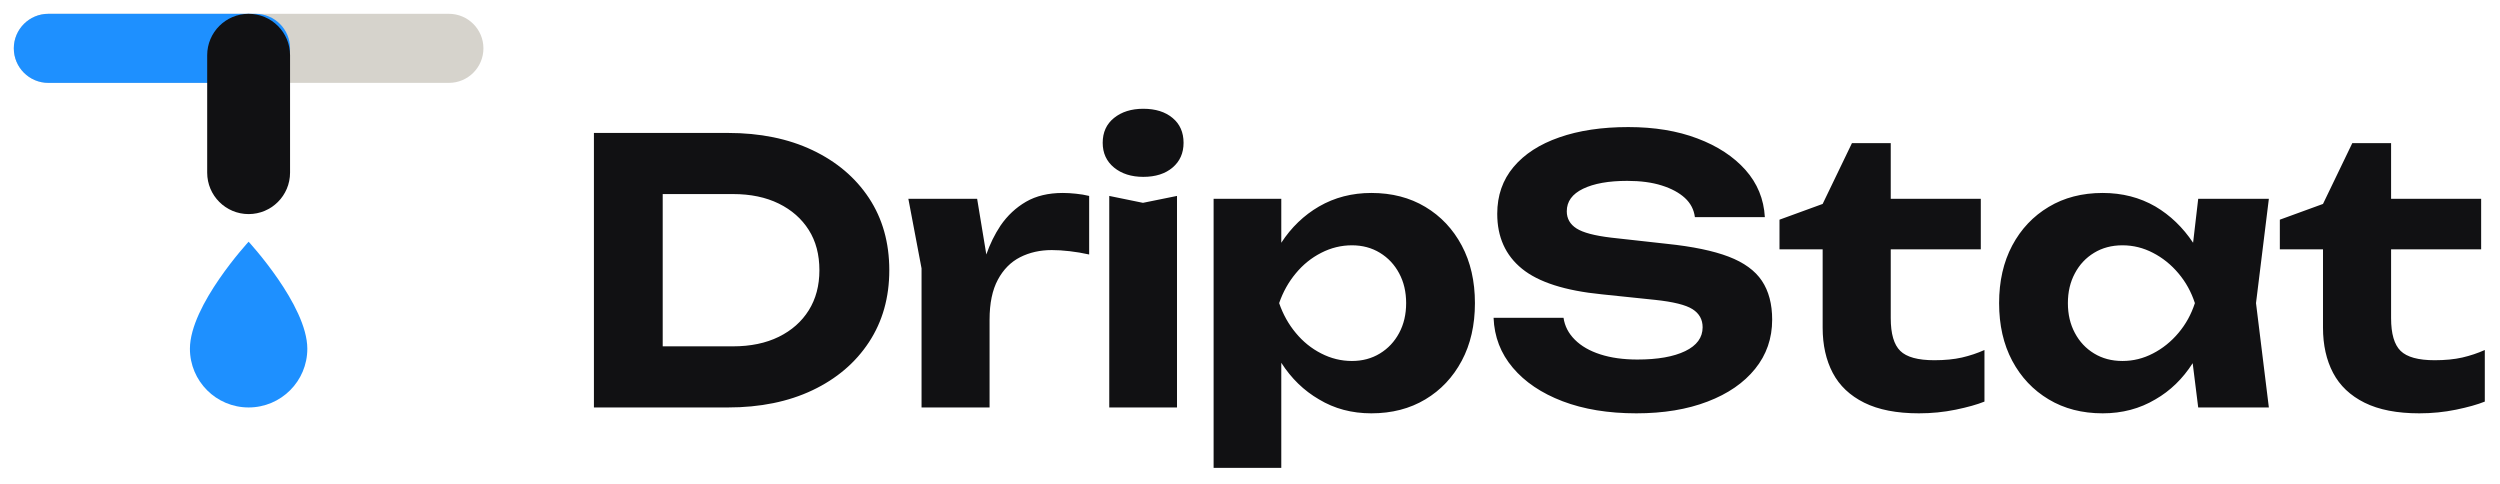
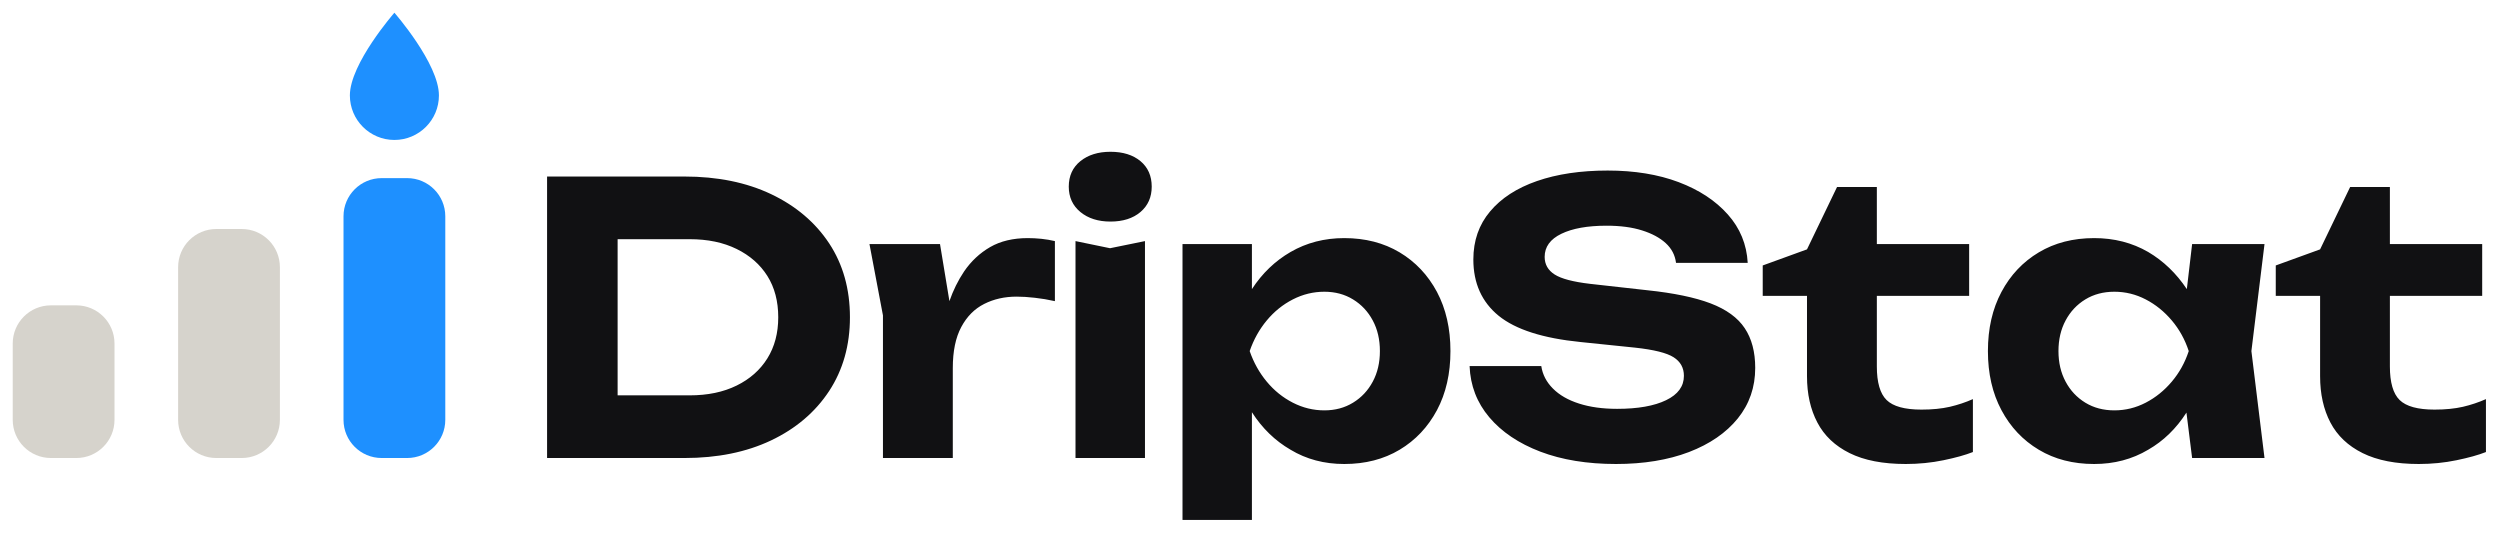
- <svg xmlns="http://www.w3.org/2000/svg" viewBox="14 23 362 70" width="362" height="70">
-   <rect x="16" y="25" width="68" height="10" rx="5" fill="#d6d3cc" />
-   <rect x="16" y="25" width="40" height="10" rx="5" fill="#1e90ff" />
-   <rect x="44" y="25" width="12" height="29" rx="6" fill="#111113" />
-   <path d="M50 58C50 58 41.5 67.2 41.5 73.5a8.5 8.5 0 0 0 17 0C58.5 67.2 50 58 50 58Z" fill="#1e90ff" />
-   <path d="M100 42.25L119.40 42.25Q126.39 42.25 131.64 44.74Q136.89 47.23 139.83 51.68Q142.77 56.14 142.77 62.13Q142.77 68.06 139.83 72.54Q136.89 77.02 131.64 79.51Q126.39 82 119.40 82L100 82L100 42.25M109.96 51.10L109.96 73.15L120.14 73.15Q123.96 73.15 126.77 71.77Q129.57 70.39 131.11 67.93Q132.65 65.46 132.65 62.13Q132.65 58.73 131.11 56.30Q129.57 53.86 126.77 52.48Q123.96 51.10 120.14 51.10L109.96 51.10M147.44 61.86L145.53 51.79L155.49 51.79L156.82 59.85Q157.61 57.57 158.88 55.66Q160.37 53.49 162.57 52.21Q164.77 50.94 167.89 50.94Q168.79 50.94 169.80 51.05Q170.81 51.15 171.71 51.37L171.71 59.85Q170.28 59.53 168.87 59.37Q167.47 59.21 166.30 59.21Q163.76 59.21 161.72 60.24Q159.68 61.28 158.49 63.50Q157.29 65.73 157.29 69.28L157.29 82L147.44 82L147.44 61.86M174.62 82L174.62 51.37L179.50 52.37L184.43 51.37L184.43 82L174.62 82M179.55 48.61Q176.96 48.61 175.31 47.26Q173.67 45.91 173.67 43.68Q173.67 41.40 175.31 40.08Q176.96 38.75 179.55 38.75Q182.20 38.75 183.79 40.08Q185.38 41.40 185.38 43.68Q185.38 45.91 183.79 47.26Q182.20 48.61 179.55 48.61M189.73 90.75L189.73 51.79L199.53 51.79L199.53 58.15Q201.71 54.81 204.99 52.90Q208.38 50.94 212.57 50.94Q217.02 50.94 220.39 52.96Q223.75 54.97 225.66 58.55Q227.57 62.13 227.57 66.89Q227.57 71.67 225.66 75.24Q223.75 78.82 220.39 80.83Q217.02 82.85 212.57 82.85Q208.33 82.85 204.99 80.83Q201.71 78.93 199.53 75.53L199.53 90.75L189.73 90.75M217.61 66.89Q217.61 64.46 216.60 62.58Q215.59 60.69 213.82 59.61Q212.04 58.52 209.76 58.52Q207.43 58.52 205.31 59.61Q203.19 60.69 201.63 62.58Q200.06 64.46 199.22 66.89Q200.06 69.33 201.63 71.21Q203.19 73.10 205.31 74.18Q207.43 75.27 209.76 75.27Q212.04 75.27 213.82 74.18Q215.59 73.10 216.60 71.21Q217.61 69.33 217.61 66.89M230.27 69.02L240.40 69.02Q240.66 70.82 242.04 72.19Q243.42 73.57 245.72 74.31Q248.03 75.06 251.10 75.06Q255.50 75.06 258.02 73.84Q260.54 72.62 260.54 70.39Q260.54 68.70 259.08 67.77Q257.62 66.84 253.65 66.42L245.96 65.62Q237.96 64.83 234.38 61.91Q230.80 59 230.80 53.96Q230.80 49.99 233.16 47.18Q235.52 44.37 239.79 42.89Q244.05 41.40 249.78 41.40Q255.45 41.40 259.79 43.05Q264.14 44.69 266.74 47.60Q269.33 50.52 269.55 54.44L259.42 54.44Q259.21 52.80 257.97 51.66Q256.72 50.52 254.63 49.86Q252.53 49.19 249.62 49.19Q245.59 49.19 243.23 50.33Q240.87 51.47 240.87 53.59Q240.87 55.18 242.28 56.08Q243.68 56.98 247.29 57.41L255.40 58.31Q260.96 58.89 264.30 60.16Q267.64 61.44 269.12 63.66Q270.61 65.89 270.61 69.28Q270.61 73.36 268.14 76.41Q265.68 79.46 261.25 81.15Q256.83 82.85 250.94 82.85Q244.85 82.85 240.26 81.10Q235.68 79.35 233.06 76.25Q230.43 73.15 230.27 69.02M277.92 59.10L271.67 59.10L271.67 54.81L277.92 52.53L282.16 43.73L287.78 43.73L287.78 51.79L300.82 51.79L300.82 59.10L287.78 59.10L287.78 69.07Q287.78 72.46 289.16 73.81Q290.53 75.16 294.09 75.16Q296.37 75.16 298.09 74.77Q299.81 74.37 301.35 73.68L301.35 81.15Q299.76 81.79 297.19 82.32Q294.62 82.85 291.86 82.85Q287.04 82.85 283.94 81.31Q280.84 79.77 279.38 76.99Q277.92 74.21 277.92 70.45L277.92 59.10M342.53 82L332.30 82L331.50 75.59Q329.33 78.98 326.10 80.83Q322.71 82.85 318.47 82.85Q314.01 82.85 310.65 80.83Q307.28 78.82 305.37 75.24Q303.47 71.67 303.47 66.89Q303.47 62.13 305.37 58.55Q307.28 54.97 310.65 52.96Q314.01 50.94 318.47 50.94Q322.71 50.94 326.10 52.90Q329.33 54.81 331.56 58.15L332.30 51.79L342.53 51.79L340.67 66.89L342.53 82M313.43 66.89Q313.43 69.33 314.44 71.21Q315.44 73.10 317.22 74.18Q319 75.27 321.33 75.27Q323.66 75.27 325.75 74.18Q327.85 73.10 329.44 71.21Q331.03 69.33 331.82 66.89Q331.03 64.46 329.44 62.58Q327.85 60.69 325.75 59.61Q323.66 58.52 321.33 58.52Q319 58.52 317.22 59.61Q315.44 60.69 314.44 62.58Q313.43 64.46 313.43 66.89M350.37 59.10L344.12 59.10L344.12 54.81L350.37 52.53L354.61 43.73L360.23 43.73L360.23 51.79L373.27 51.79L373.27 59.10L360.23 59.10L360.23 69.07Q360.23 72.46 361.61 73.81Q362.99 75.16 366.54 75.16Q368.82 75.16 370.54 74.77Q372.26 74.37 373.80 73.68L373.80 81.15Q372.21 81.79 369.64 82.32Q367.07 82.85 364.31 82.85Q359.49 82.85 356.39 81.31Q353.29 79.77 351.83 76.99Q350.37 74.21 350.37 70.45" fill="#111113" />
+ <svg xmlns="http://www.w3.org/2000/svg" viewBox="14 10 393 84" width="393" height="84">
+   <rect x="16" y="58" width="16" height="24" rx="6" fill="#d6d3cc" />
+   <rect x="42" y="46" width="16" height="36" rx="6" fill="#d6d3cc" />
+   <rect x="68" y="38" width="16" height="44" rx="6" fill="#1e90ff" />
+   <path d="M76 12C76 12 69 20 69 25a7 7 0 0 0 14 0C83 20 76 12 76 12Z" fill="#1e90ff" />
+   <path d="M100 37.75L121.59 37.75Q129.38 37.75 135.22 40.52Q141.06 43.30 144.34 48.25Q147.61 53.21 147.61 59.88Q147.61 66.48 144.34 71.47Q141.06 76.45 135.22 79.23Q129.38 82 121.59 82L100 82L100 37.75M111.09 47.60L111.09 72.15L122.42 72.15Q126.67 72.15 129.80 70.61Q132.92 69.08 134.63 66.34Q136.34 63.59 136.34 59.88Q136.34 56.10 134.63 53.38Q132.92 50.67 129.80 49.14Q126.67 47.60 122.42 47.60L111.09 47.60M152.80 59.58L150.68 48.37L161.77 48.37L163.25 57.34Q164.13 54.80 165.55 52.68Q167.20 50.26 169.65 48.84Q172.10 47.43 175.58 47.43Q176.58 47.43 177.70 47.54Q178.82 47.66 179.83 47.90L179.83 57.34Q178.23 56.98 176.67 56.81Q175.11 56.63 173.81 56.63Q170.98 56.63 168.71 57.78Q166.43 58.93 165.11 61.41Q163.78 63.89 163.78 67.84L163.78 82L152.80 82L152.80 59.58M183.07 82L183.07 47.90L188.50 49.02L193.99 47.90L193.99 82L183.07 82M188.56 44.83Q185.67 44.83 183.84 43.33Q182.01 41.82 182.01 39.34Q182.01 36.81 183.84 35.33Q185.67 33.86 188.56 33.86Q191.51 33.86 193.28 35.33Q195.05 36.81 195.05 39.34Q195.05 41.82 193.28 43.33Q191.51 44.83 188.56 44.83M199.89 91.73L199.89 48.37L210.80 48.37L210.80 55.45Q213.22 51.73 216.88 49.61Q220.65 47.43 225.32 47.43Q230.27 47.43 234.02 49.67Q237.76 51.91 239.89 55.89Q242.01 59.88 242.01 65.19Q242.01 70.50 239.89 74.48Q237.76 78.46 234.02 80.70Q230.27 82.94 225.32 82.94Q220.60 82.94 216.88 80.70Q213.22 78.58 210.80 74.80L210.80 91.73L199.89 91.73M230.92 65.19Q230.92 62.47 229.80 60.38Q228.68 58.28 226.70 57.07Q224.73 55.86 222.19 55.86Q219.59 55.86 217.23 57.07Q214.87 58.28 213.13 60.38Q211.39 62.47 210.45 65.19Q211.39 67.90 213.13 69.99Q214.87 72.09 217.23 73.30Q219.59 74.51 222.19 74.51Q224.73 74.51 226.70 73.30Q228.68 72.09 229.80 69.99Q230.92 67.90 230.92 65.19M245.02 67.55L256.29 67.55Q256.59 69.55 258.12 71.08Q259.65 72.62 262.22 73.44Q264.79 74.27 268.21 74.27Q273.11 74.27 275.91 72.91Q278.71 71.56 278.71 69.08Q278.71 67.19 277.09 66.16Q275.47 65.13 271.04 64.65L262.49 63.77Q253.58 62.88 249.59 59.64Q245.61 56.39 245.61 50.79Q245.61 46.36 248.24 43.24Q250.86 40.11 255.61 38.46Q260.36 36.81 266.73 36.81Q273.05 36.81 277.88 38.63Q282.72 40.46 285.61 43.71Q288.50 46.95 288.74 51.32L277.47 51.32Q277.24 49.49 275.85 48.22Q274.46 46.95 272.13 46.22Q269.80 45.48 266.56 45.48Q262.07 45.48 259.45 46.75Q256.82 48.02 256.82 50.38Q256.82 52.15 258.39 53.15Q259.95 54.15 263.96 54.62L272.99 55.63Q279.18 56.28 282.90 57.69Q286.62 59.11 288.27 61.59Q289.92 64.06 289.92 67.84Q289.92 72.38 287.18 75.78Q284.43 79.17 279.51 81.06Q274.58 82.94 268.03 82.94Q261.25 82.94 256.14 81Q251.04 79.05 248.12 75.60Q245.20 72.15 245.02 67.55M298.06 56.51L291.10 56.51L291.10 51.73L298.06 49.20L302.78 39.40L309.04 39.40L309.04 48.37L323.55 48.37L323.55 56.51L309.04 56.51L309.04 67.60Q309.04 71.38 310.57 72.88Q312.10 74.39 316.06 74.39Q318.59 74.39 320.51 73.95Q322.43 73.50 324.14 72.74L324.14 81.06Q322.37 81.76 319.51 82.35Q316.65 82.94 313.58 82.94Q308.21 82.94 304.76 81.23Q301.31 79.52 299.69 76.42Q298.06 73.33 298.06 69.14L298.06 56.51M369.98 82L358.60 82L357.71 74.86Q355.29 78.64 351.69 80.70Q347.92 82.94 343.20 82.94Q338.24 82.94 334.50 80.70Q330.75 78.46 328.63 74.48Q326.50 70.50 326.50 65.19Q326.50 59.88 328.63 55.89Q330.75 51.91 334.50 49.67Q338.24 47.43 343.20 47.43Q347.92 47.43 351.69 49.61Q355.29 51.73 357.77 55.45L358.60 48.37L369.98 48.37L367.92 65.19L369.98 82M337.59 65.19Q337.59 67.90 338.71 69.99Q339.83 72.09 341.81 73.30Q343.79 74.51 346.38 74.51Q348.98 74.51 351.31 73.30Q353.64 72.09 355.41 69.99Q357.18 67.90 358.07 65.19Q357.18 62.47 355.41 60.38Q353.64 58.28 351.31 57.07Q348.98 55.86 346.38 55.86Q343.79 55.86 341.81 57.07Q339.83 58.28 338.71 60.38Q337.59 62.47 337.59 65.19M378.72 56.51L371.75 56.51L371.75 51.73L378.72 49.20L383.44 39.40L389.69 39.40L389.69 48.37L404.20 48.37L404.20 56.51L389.69 56.51L389.69 67.60Q389.69 71.38 391.22 72.88Q392.76 74.39 396.71 74.39Q399.25 74.39 401.17 73.95Q403.08 73.50 404.79 72.74L404.79 81.06Q403.02 81.76 400.16 82.35Q397.30 82.94 394.23 82.94Q388.86 82.94 385.41 81.23Q381.96 79.52 380.34 76.42Q378.72 73.33 378.72 69.14" fill="#111113" />
</svg>
